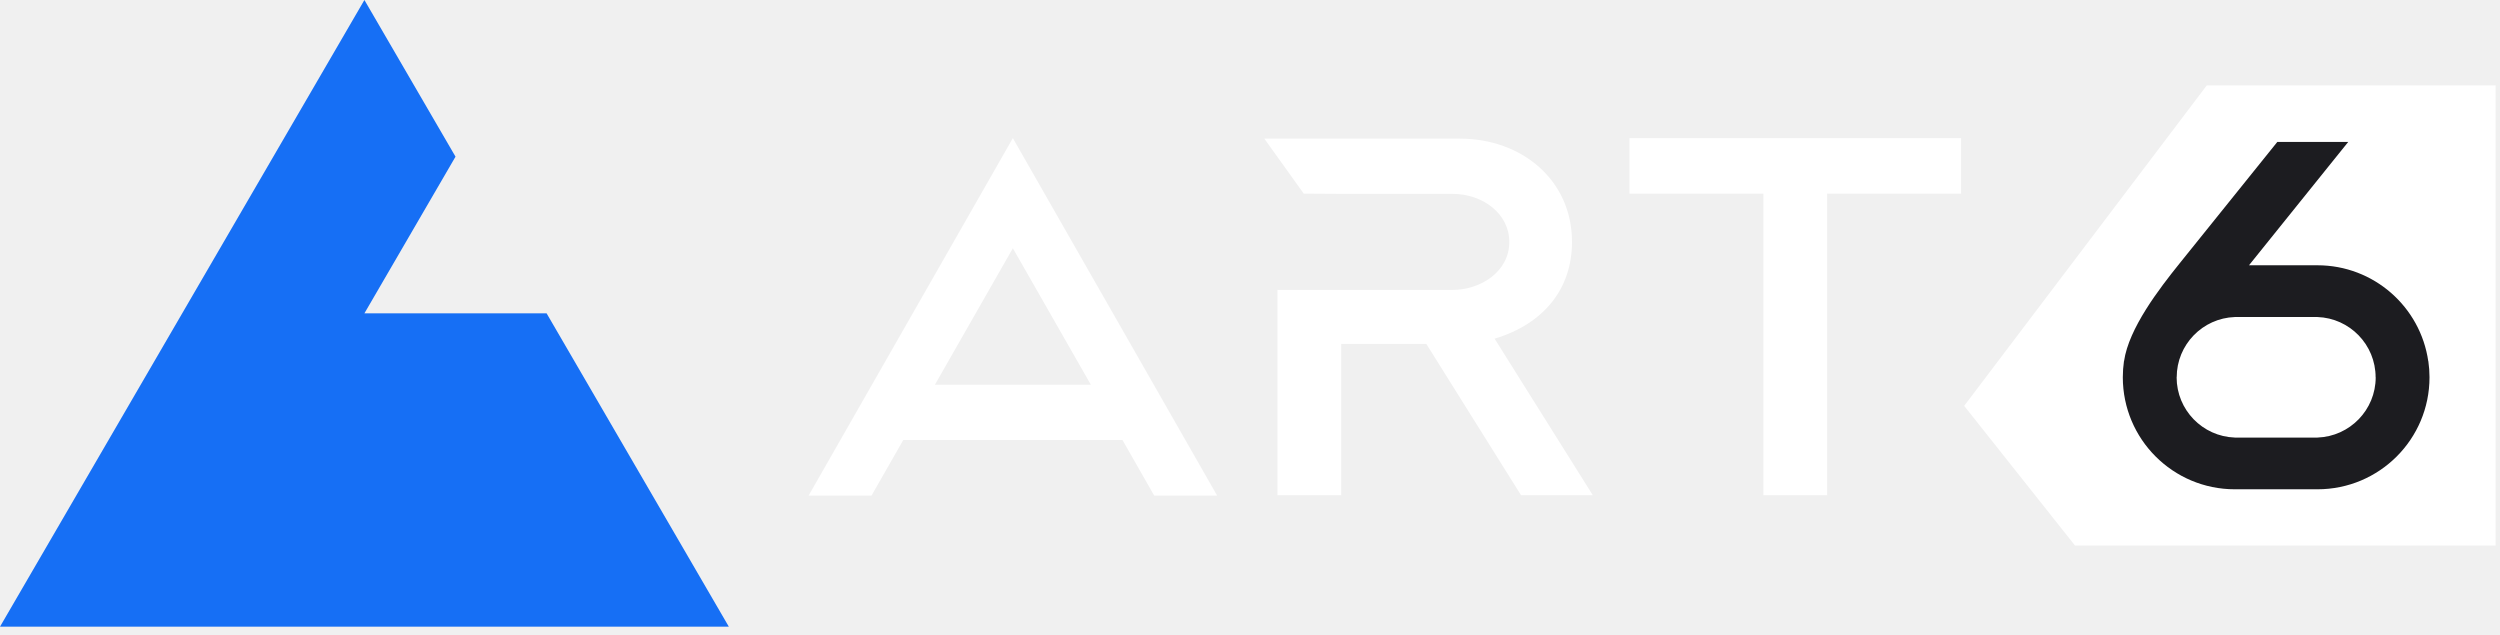
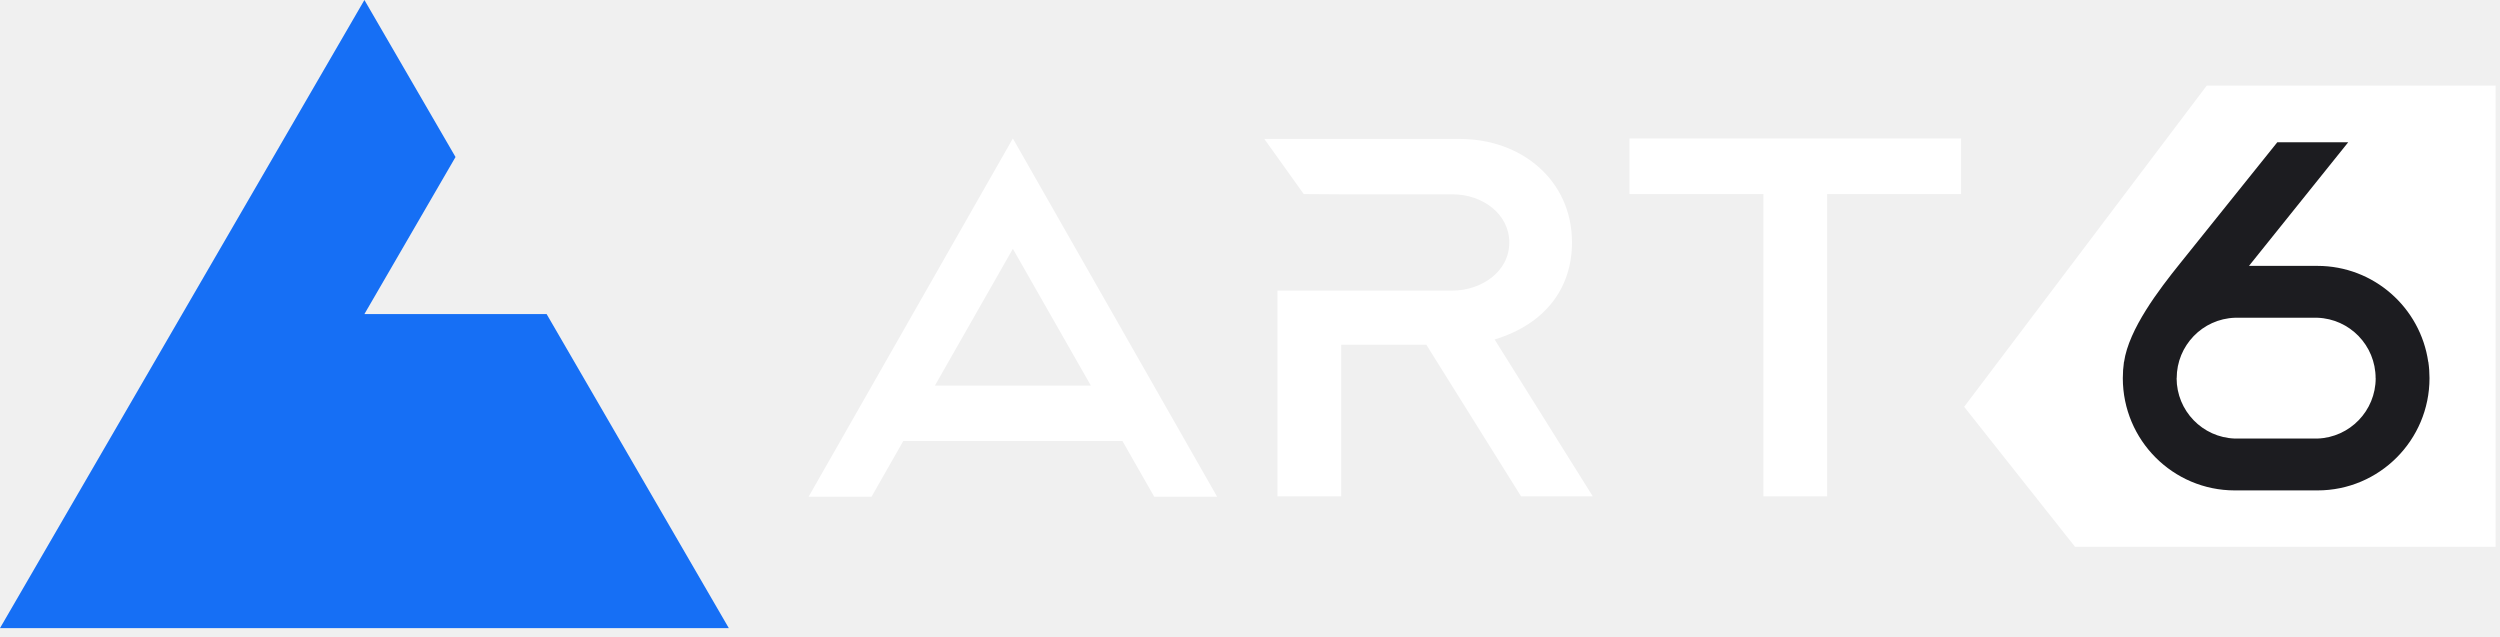
- <svg xmlns="http://www.w3.org/2000/svg" width="126" height="32" viewBox="0 0 126 32" fill="none">
-   <path fill-rule="evenodd" clip-rule="evenodd" d="M56.572 22.177L58.171 24.977H61.343L51.048 6.962L40.754 24.977H43.925L45.525 22.177H56.572ZM54.979 19.391L51.048 12.512L47.118 19.391H54.979Z" fill="white" />
-   <path d="M82.126 6.962V9.759H88.876V24.959H92.089V9.759H98.839V6.962H82.126Z" fill="white" />
-   <path fill-rule="evenodd" clip-rule="evenodd" d="M73.205 9.771H67.598L65.709 9.759L63.722 6.987H73.582C76.688 6.987 79.229 9.069 79.229 12.192C79.229 14.512 77.857 16.305 75.329 17.07L80.278 24.959H76.66L71.887 17.334H67.598V24.959H64.385V14.612H67.598H73.205C74.617 14.612 76.069 13.697 76.069 12.192C76.069 10.775 74.738 9.771 73.205 9.771Z" fill="white" />
-   <path d="M0 31.585L18.366 0L22.958 7.896L18.366 15.793H27.549L36.733 31.585H0Z" fill="#166FF5" />
-   <path fill-rule="evenodd" clip-rule="evenodd" d="M125.779 27.495V4.304H111.221L98.994 20.456L104.58 27.495H125.779Z" fill="white" />
-   <path fill-rule="evenodd" clip-rule="evenodd" d="M116.802 24.66C119.92 24.66 122.447 22.133 122.447 19.015C122.447 18.739 122.427 18.467 122.388 18.201H122.384C121.99 15.469 119.639 13.37 116.798 13.37H113.349L117.665 8.005L118.351 7.153H114.777L109.855 13.271C108.82 14.558 107.292 16.544 107.052 18.201H107.048C107.01 18.467 106.99 18.739 106.99 19.015C106.99 22.133 109.517 24.66 112.634 24.66H116.802ZM116.691 15.976H116.798V15.978C118.427 16.035 119.731 17.372 119.731 19.015H119.735C119.735 20.658 118.431 21.996 116.802 22.053V22.054H116.695H112.741H112.634V22.053C111.005 21.996 109.702 20.658 109.702 19.015H109.706C109.706 17.372 111.009 16.035 112.638 15.978V15.976H112.745H116.691Z" fill="#1C1C20" />
+ <svg xmlns="http://www.w3.org/2000/svg" width="110" height="28" viewBox="0 0 110 28" fill="none">
+   <g clip-path="url(#clip0_227_328)">
+     <path fill-rule="evenodd" clip-rule="evenodd" d="M49.388 19.405L50.785 21.855H53.553L44.566 6.092L35.579 21.855H38.348L39.744 19.405H49.388ZM47.998 16.967L44.566 10.948L41.135 16.967H47.998Z" fill="white" />
+     <path d="M71.697 6.092V8.539H77.59V21.839H80.395V8.539H86.288V6.092H71.697Z" fill="white" />
+     <path fill-rule="evenodd" clip-rule="evenodd" d="M63.909 8.55H59.014L57.365 8.539L55.63 6.114H64.238C66.949 6.114 69.168 7.935 69.168 10.668C69.168 12.698 67.97 14.267 65.763 14.937L70.083 21.839H66.926L62.758 15.167H59.014V21.839H56.209V12.786H59.014H63.909C65.141 12.786 66.409 11.985 66.409 10.668C66.409 9.428 65.247 8.55 63.909 8.55Z" fill="white" />
+     <path d="M0 27.637L16.034 0L20.043 6.909L16.034 13.819H24.051L32.068 27.637H0Z" fill="#166FF5" />
+     <path fill-rule="evenodd" clip-rule="evenodd" d="M109.807 24.058V3.766H97.097L86.423 17.899L91.3 24.058H109.807Z" fill="white" />
+     <path fill-rule="evenodd" clip-rule="evenodd" d="M101.97 21.578C104.692 21.578 106.898 19.366 106.898 16.639C106.898 16.396 106.881 16.159 106.847 15.926H106.843C106.499 13.536 104.447 11.699 101.966 11.699H98.955L102.723 7.005L103.322 6.259H100.202L95.905 11.612C95.001 12.738 93.668 14.476 93.458 15.926H93.454C93.421 16.159 93.404 16.396 93.404 16.639C93.404 19.366 95.61 21.578 98.331 21.578H101.97ZM101.873 13.979H101.966V13.981C103.388 14.03 104.527 15.201 104.527 16.639H104.53C104.53 18.076 103.392 19.247 101.97 19.296V19.297H101.876H98.424H98.331V19.296C96.909 19.247 95.771 18.076 95.771 16.639H95.775C95.775 15.201 96.912 14.03 98.335 13.981V13.979H98.428H101.873Z" fill="#1C1C20" />
+   </g>
+   <defs>
+     <clipPath id="clip0_227_328">
+       <rect width="110" height="28" fill="white" />
+     </clipPath>
+   </defs>
</svg>
